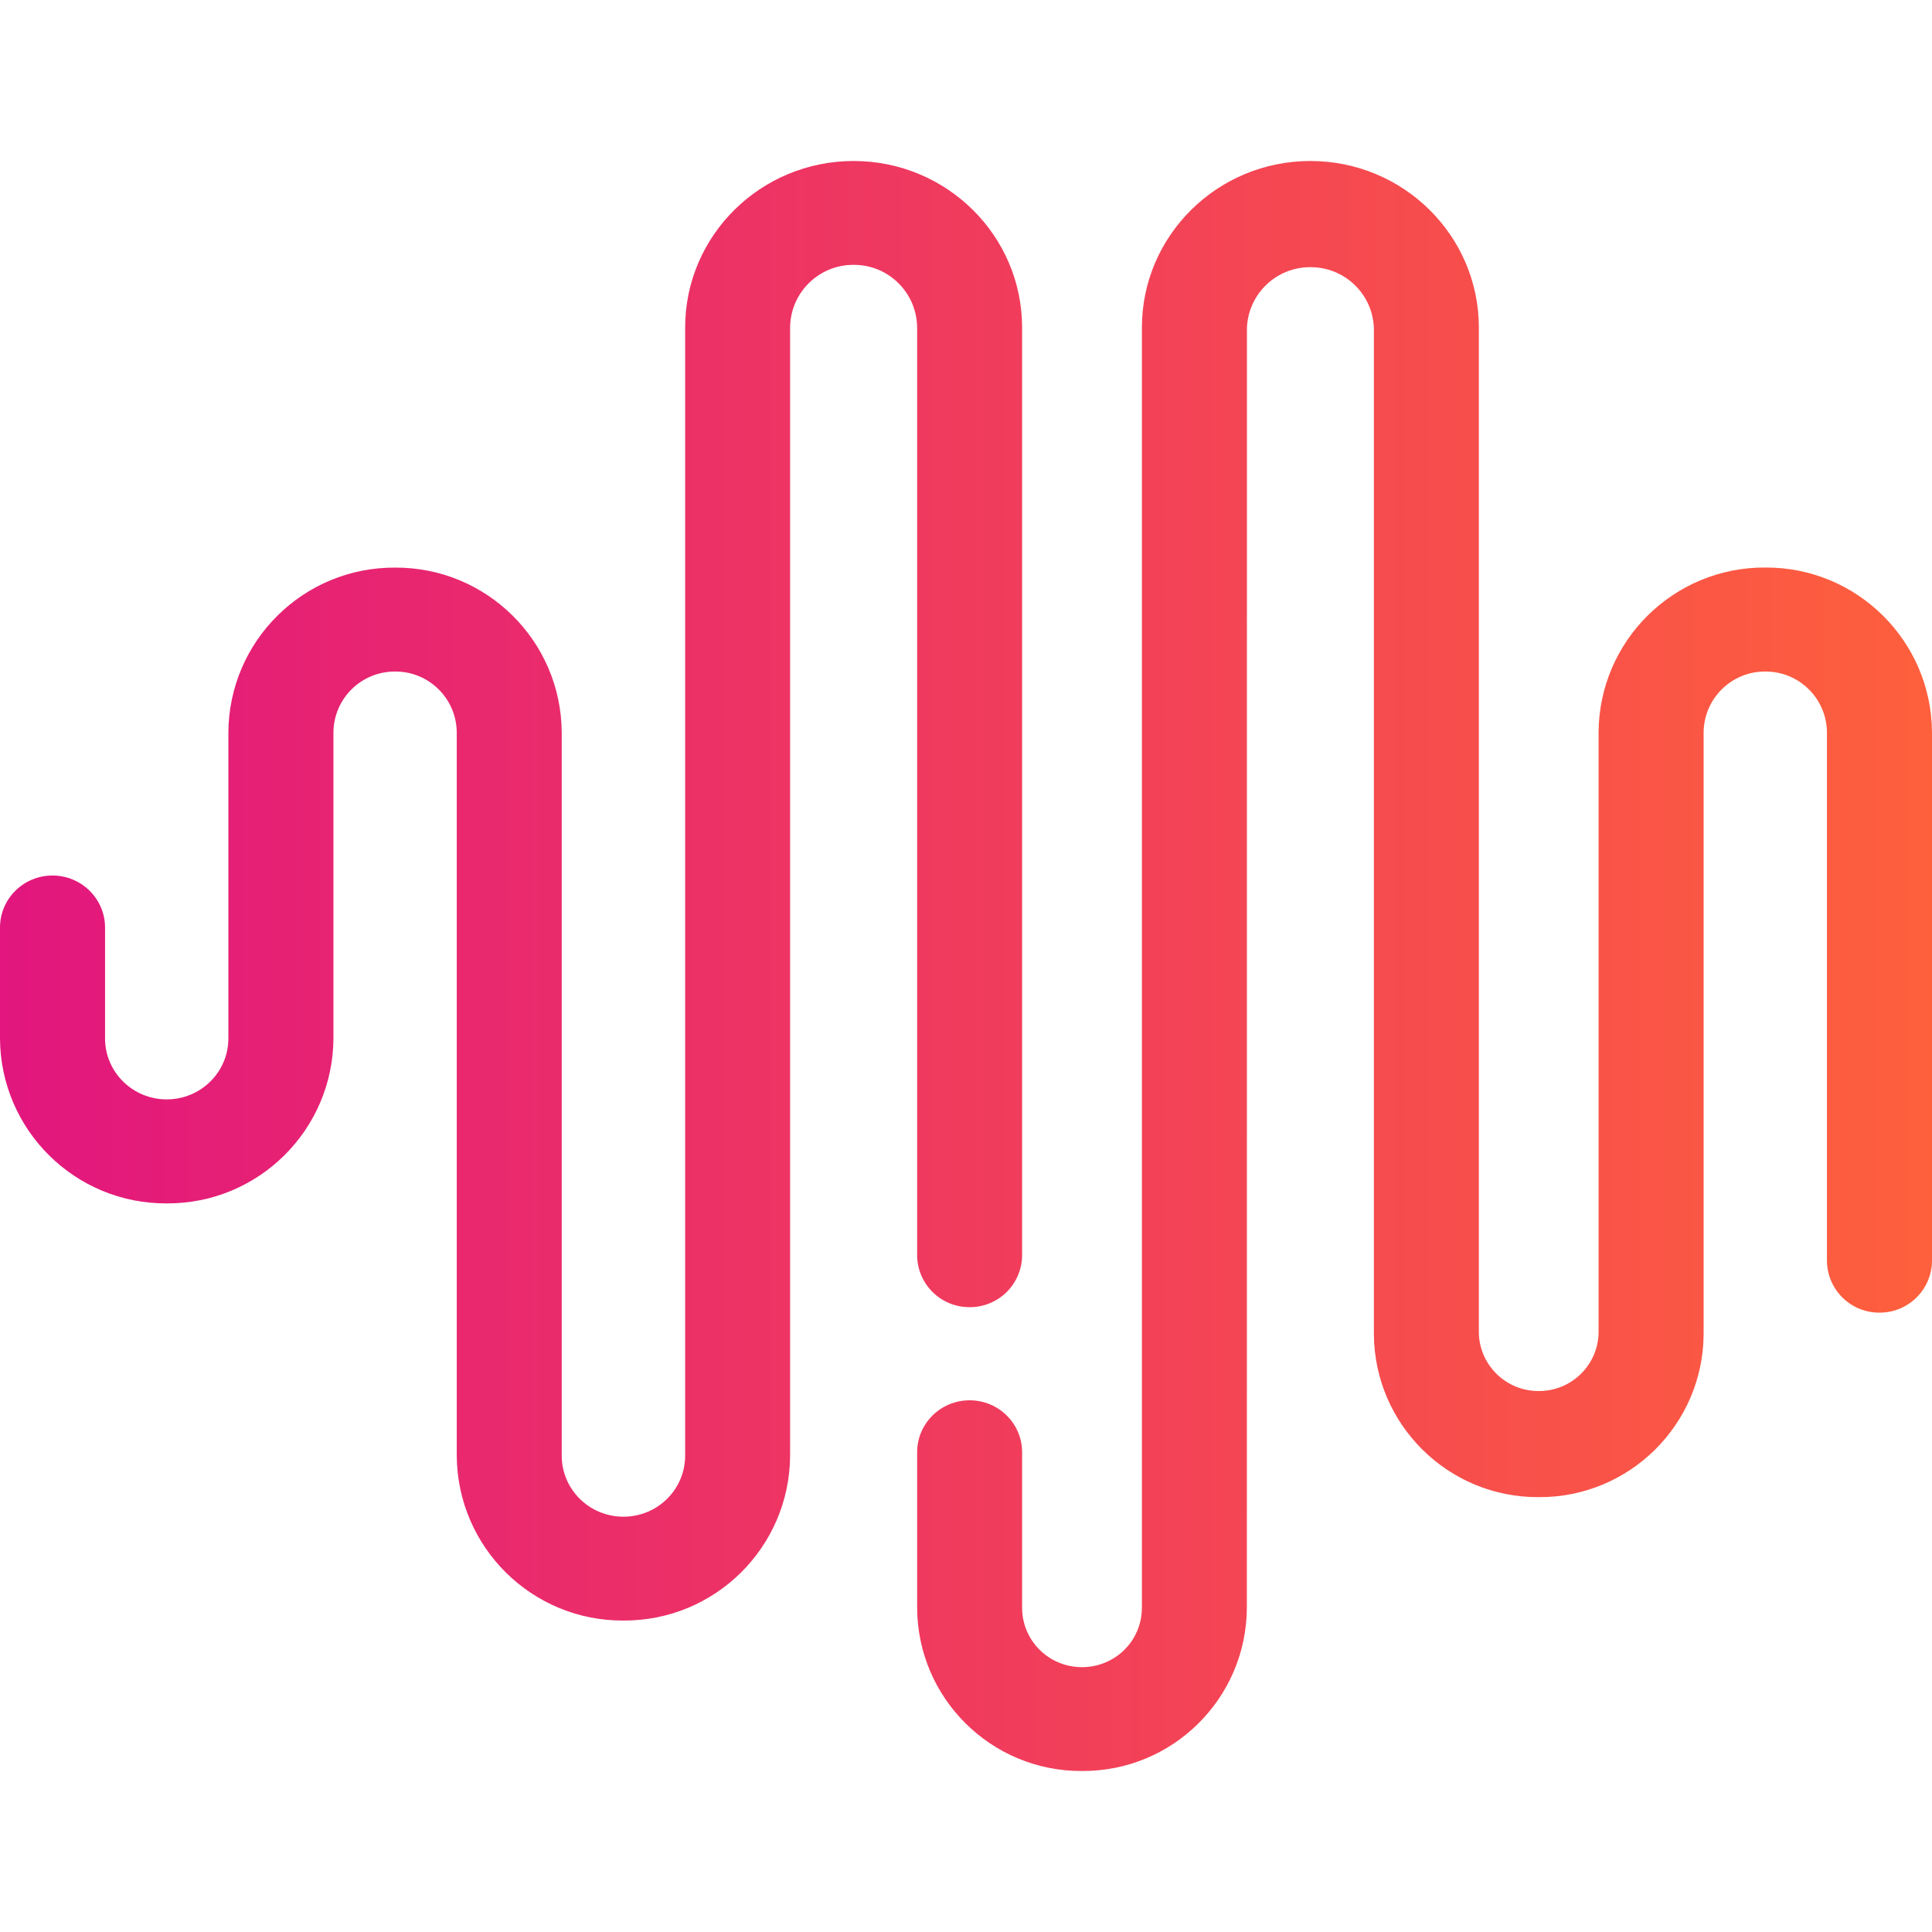
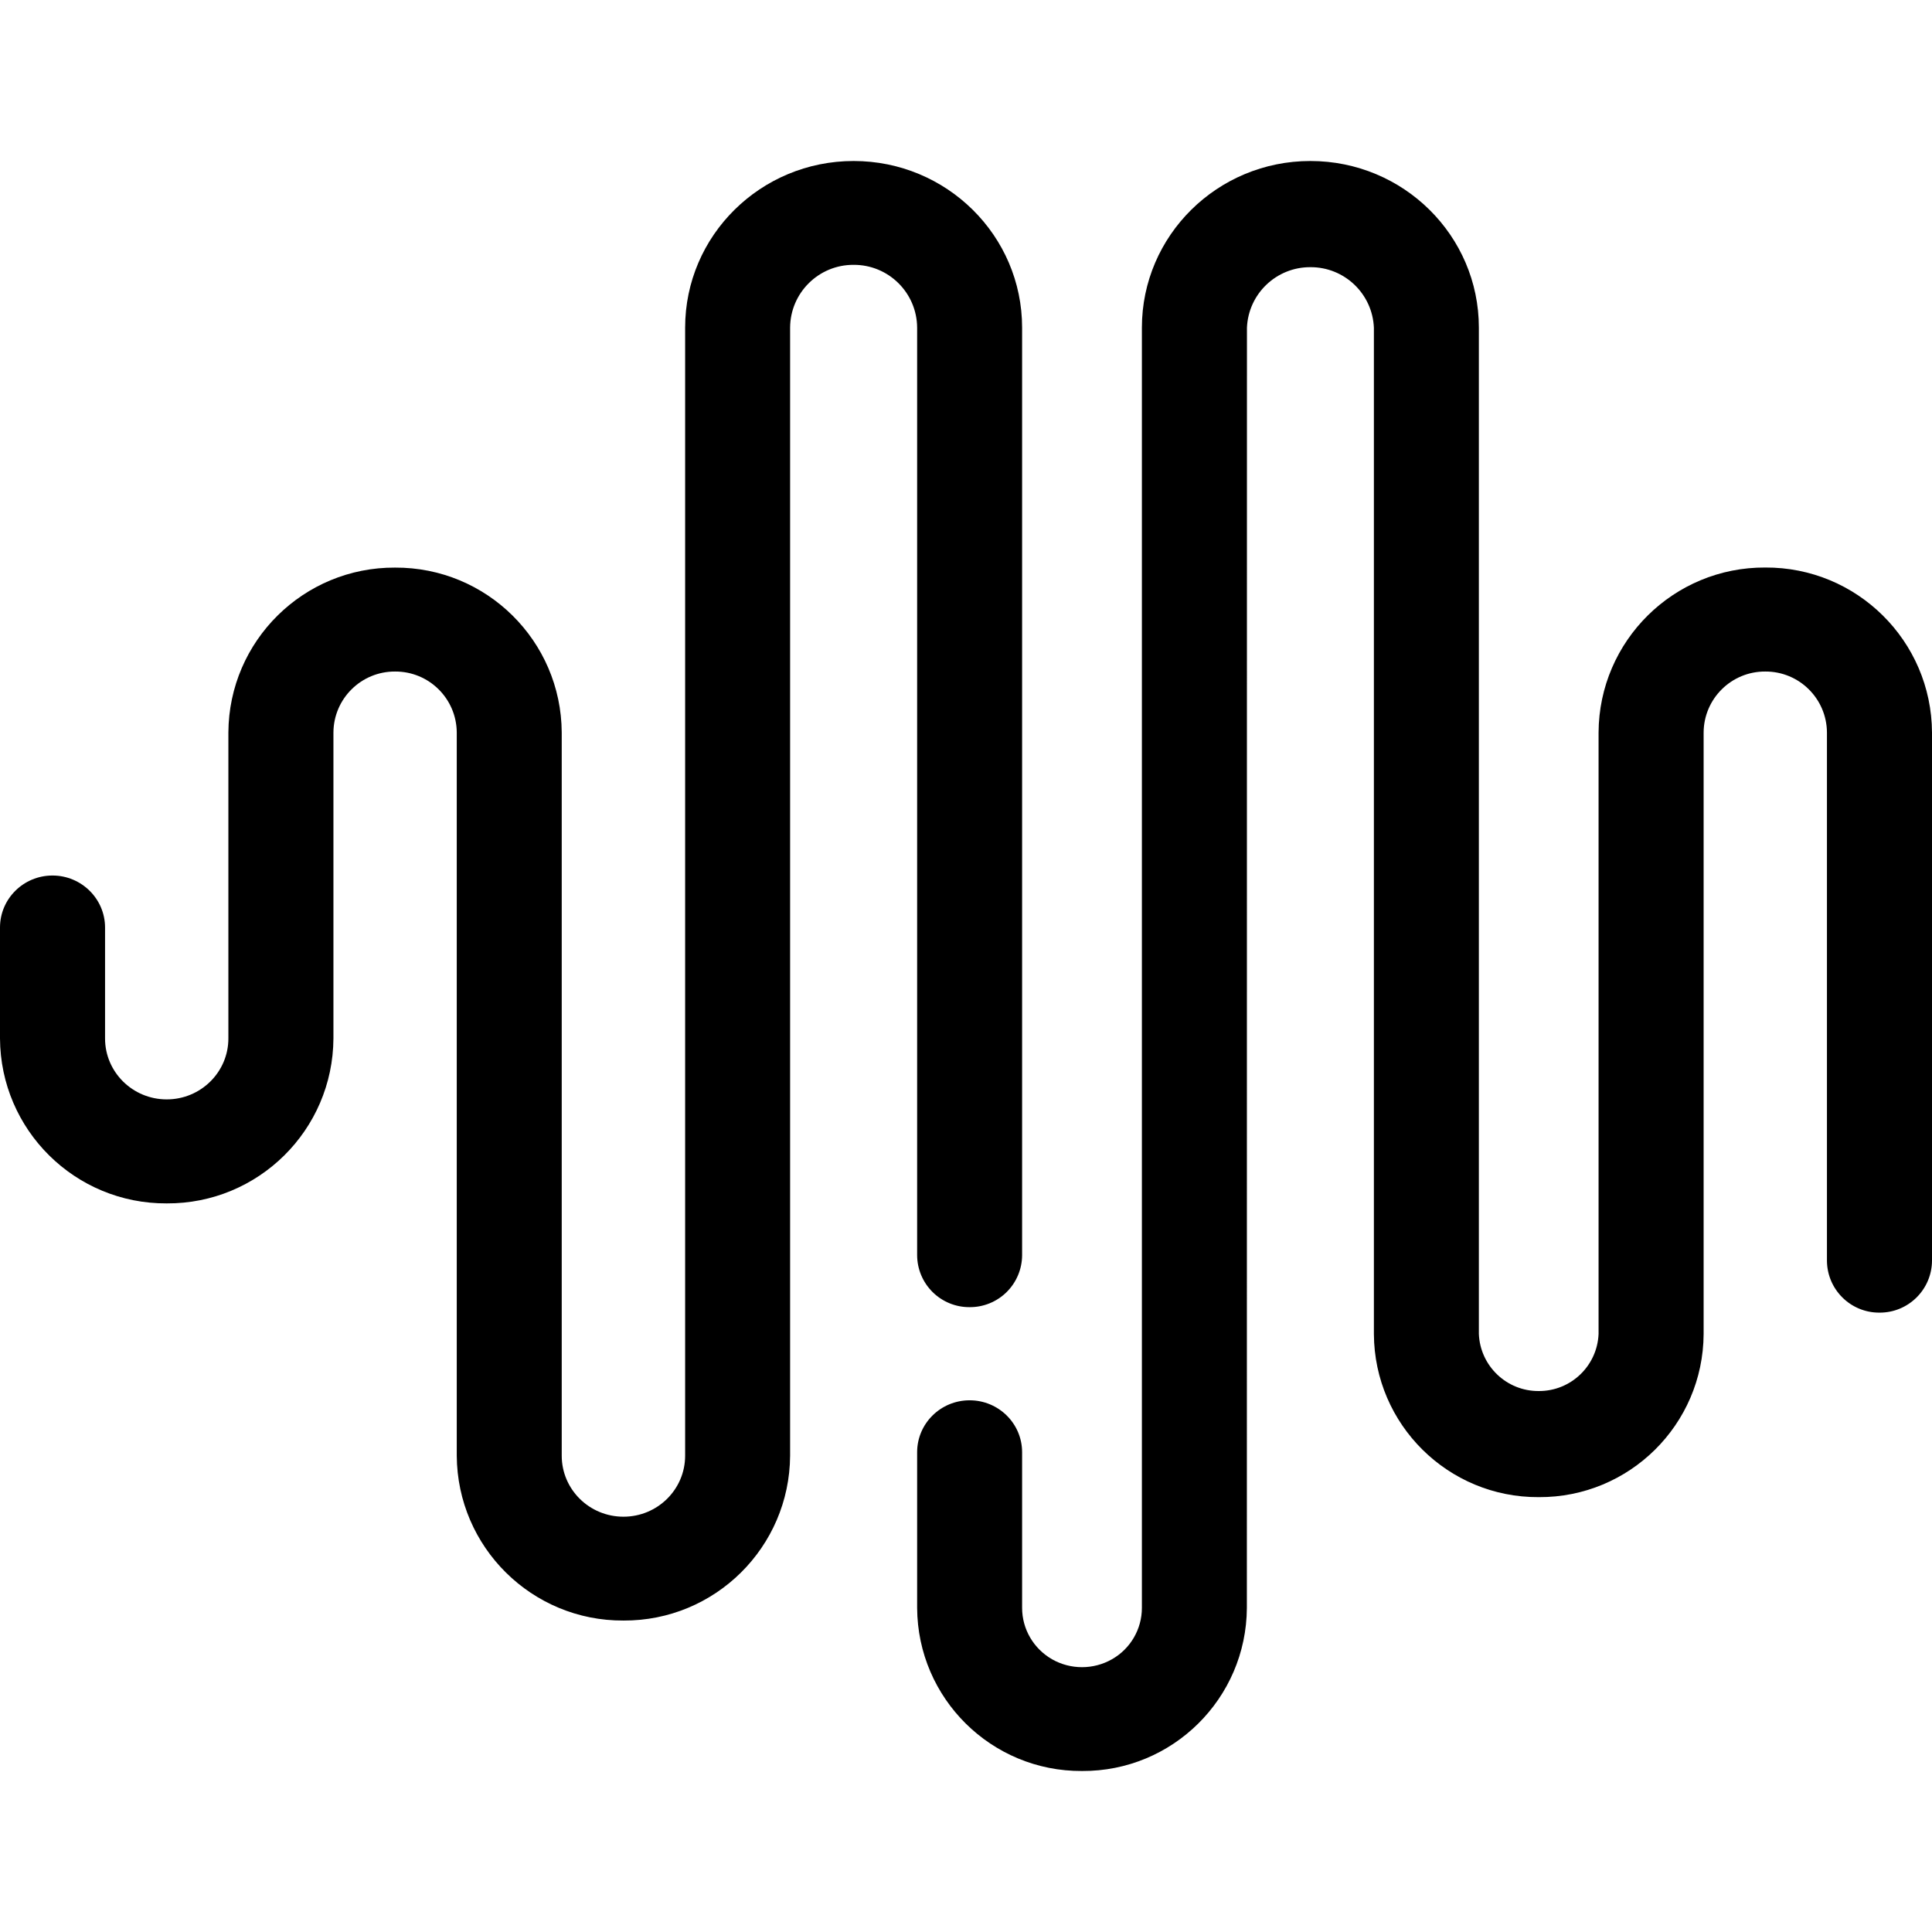
- <svg xmlns="http://www.w3.org/2000/svg" height="1em" viewBox="0 0 24 24" width="1em" style="flex:none;line-height:1">
-   <defs>
-     <linearGradient id="lobe-icons-minimax-_r_1ac_" x1="0%" x2="100.182%" y1="50.057%" y2="50.057%">
-       <stop offset="0%" stop-color="#E2167E" />
-       <stop offset="100%" stop-color="#FE603C" />
-     </linearGradient>
-   </defs>
-   <path d="M16.278 2c1.156 0 2.093.927 2.093 2.07v12.501a.74.74 0 00.744.709.74.74 0 00.743-.709V9.099a2.06 2.06 0 012.071-2.049A2.06 2.06 0 0124 9.1v6.561a.649.649 0 01-.652.645.649.649 0 01-.653-.645V9.1a.762.762 0 00-.766-.758.762.762 0 00-.766.758v7.472a2.037 2.037 0 01-2.048 2.026 2.037 2.037 0 01-2.048-2.026v-12.5a.785.785 0 00-.788-.753.785.785 0 00-.789.752l-.001 15.904A2.037 2.037 0 0113.441 22a2.037 2.037 0 01-2.048-2.026V18.04c0-.356.292-.645.652-.645.36 0 .652.289.652.645v1.934c0 .263.142.506.372.638.23.131.514.131.744 0a.734.734 0 00.372-.638V4.07c0-1.143.937-2.07 2.093-2.07zm-5.674 0c1.156 0 2.093.927 2.093 2.07v11.523a.648.648 0 01-.652.645.648.648 0 01-.652-.645V4.07a.785.785 0 00-.789-.78.785.785 0 00-.789.78v14.013a2.06 2.06 0 01-2.07 2.048 2.06 2.06 0 01-2.071-2.048V9.1a.762.762 0 00-.766-.758.762.762 0 00-.766.758v3.8a2.06 2.06 0 01-2.071 2.049A2.06 2.06 0 010 12.9v-1.378c0-.357.292-.646.652-.646.36 0 .653.29.653.646V12.9c0 .418.343.757.766.757s.766-.339.766-.757V9.099a2.06 2.06 0 012.07-2.048 2.06 2.06 0 012.071 2.048v8.984c0 .419.343.758.767.758.423 0 .766-.339.766-.758V4.07c0-1.143.937-2.07 2.093-2.07z" fill="url(#lobe-icons-minimax-_r_1ac_)" fill-rule="nonzero" />
+ <svg xmlns="http://www.w3.org/2000/svg" fill="currentColor" fill-rule="evenodd" height="1em" style="flex:none;line-height:1" viewBox="0 0 24 24" width="1em">
+   <path d="M16.278 2c1.156 0 2.093.927 2.093 2.07v12.501a.74.74 0 00.744.709.74.74 0 00.743-.709V9.099a2.06 2.06 0 012.071-2.049A2.06 2.06 0 0124 9.1v6.561a.649.649 0 01-.652.645.649.649 0 01-.653-.645V9.1a.762.762 0 00-.766-.758.762.762 0 00-.766.758v7.472a2.037 2.037 0 01-2.048 2.026 2.037 2.037 0 01-2.048-2.026v-12.5a.785.785 0 00-.788-.753.785.785 0 00-.789.752l-.001 15.904A2.037 2.037 0 0113.441 22a2.037 2.037 0 01-2.048-2.026V18.04c0-.356.292-.645.652-.645.36 0 .652.289.652.645v1.934c0 .263.142.506.372.638.23.131.514.131.744 0a.734.734 0 00.372-.638V4.07c0-1.143.937-2.07 2.093-2.07zm-5.674 0c1.156 0 2.093.927 2.093 2.07v11.523a.648.648 0 01-.652.645.648.648 0 01-.652-.645V4.07a.785.785 0 00-.789-.78.785.785 0 00-.789.78v14.013a2.06 2.06 0 01-2.07 2.048 2.06 2.06 0 01-2.071-2.048V9.1a.762.762 0 00-.766-.758.762.762 0 00-.766.758v3.8a2.06 2.06 0 01-2.071 2.049A2.06 2.06 0 010 12.9v-1.378c0-.357.292-.646.652-.646.36 0 .653.29.653.646V12.9c0 .418.343.757.766.757s.766-.339.766-.757V9.099a2.06 2.06 0 012.07-2.048 2.06 2.06 0 012.071 2.048v8.984c0 .419.343.758.767.758.423 0 .766-.339.766-.758V4.07c0-1.143.937-2.07 2.093-2.07z" />
</svg>
